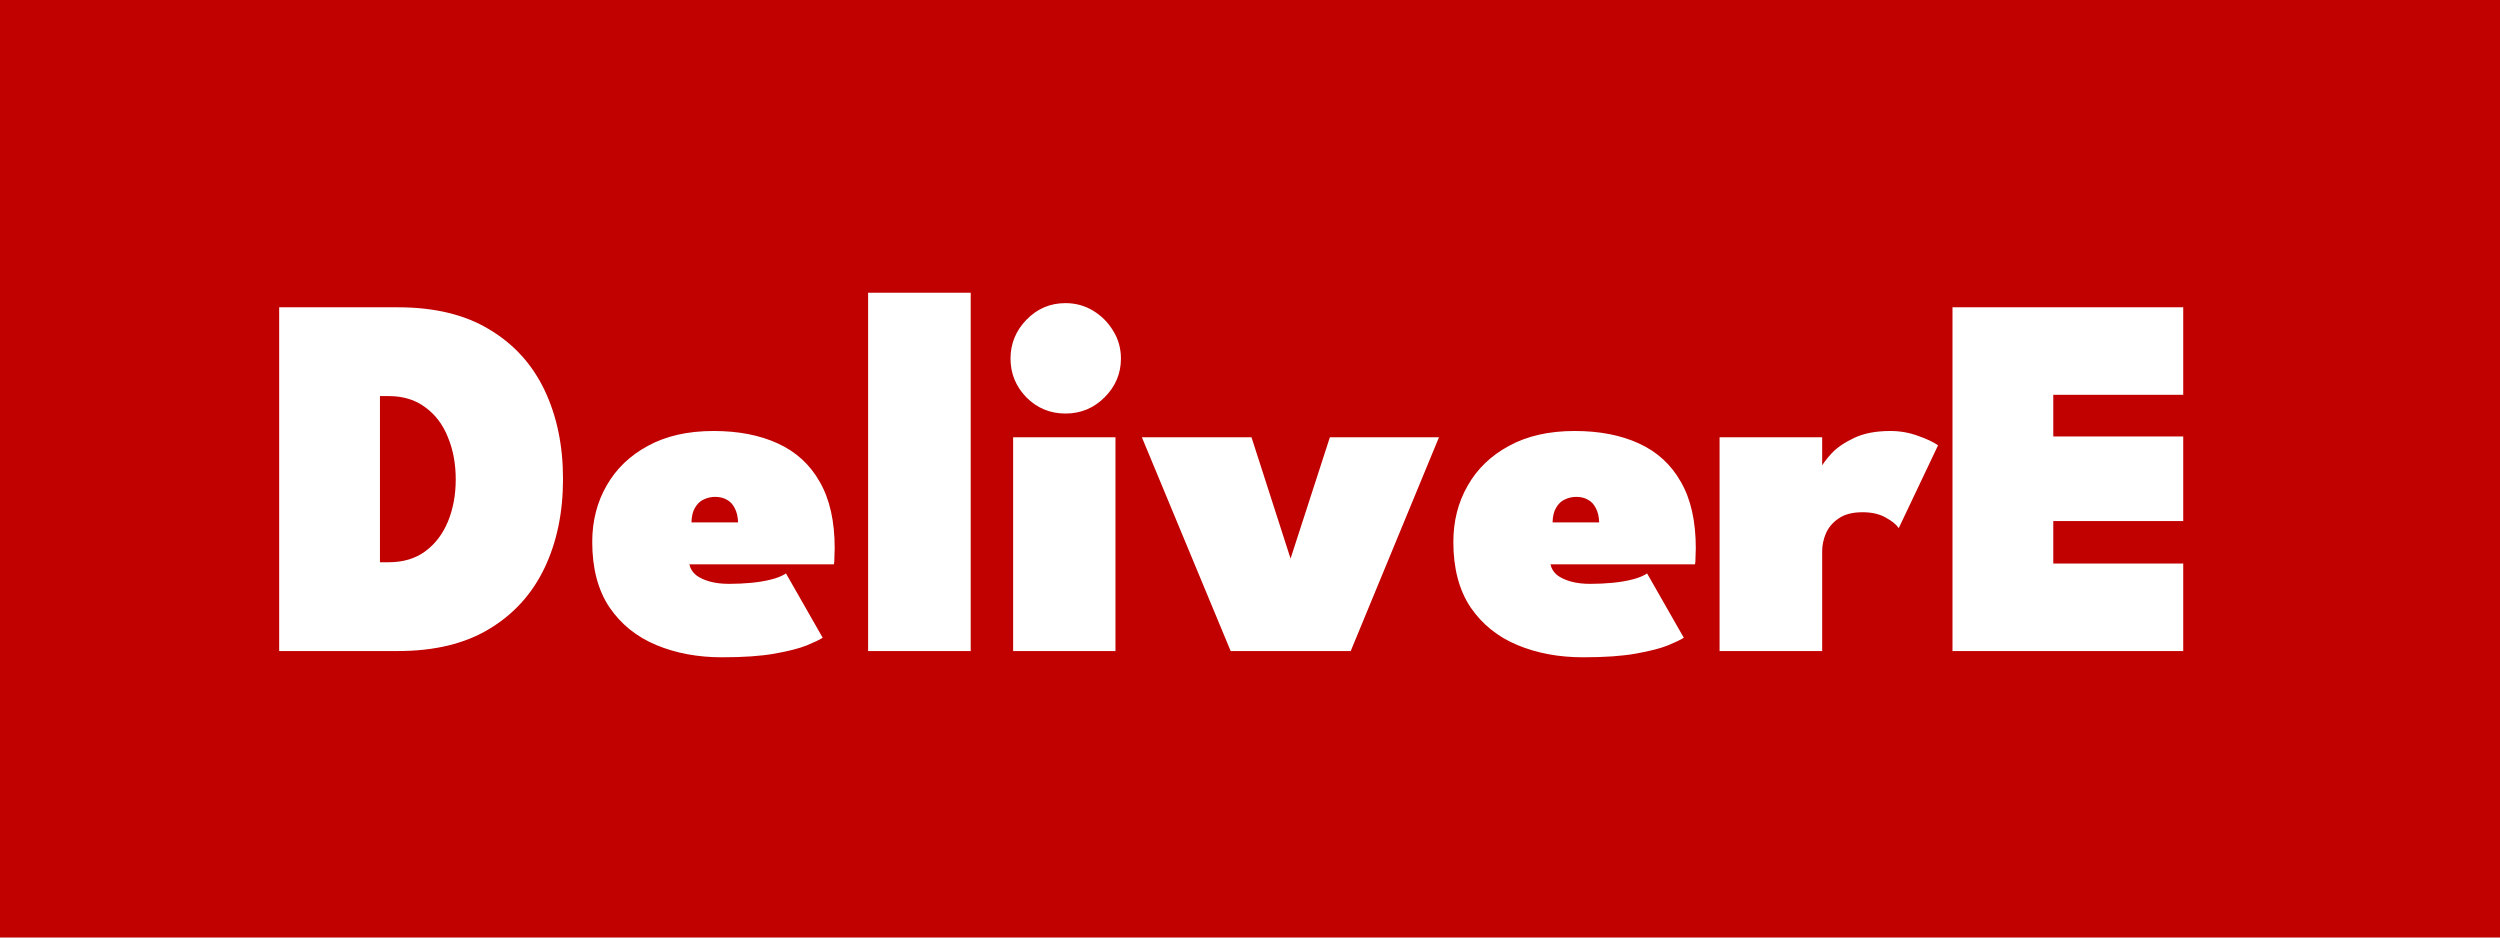
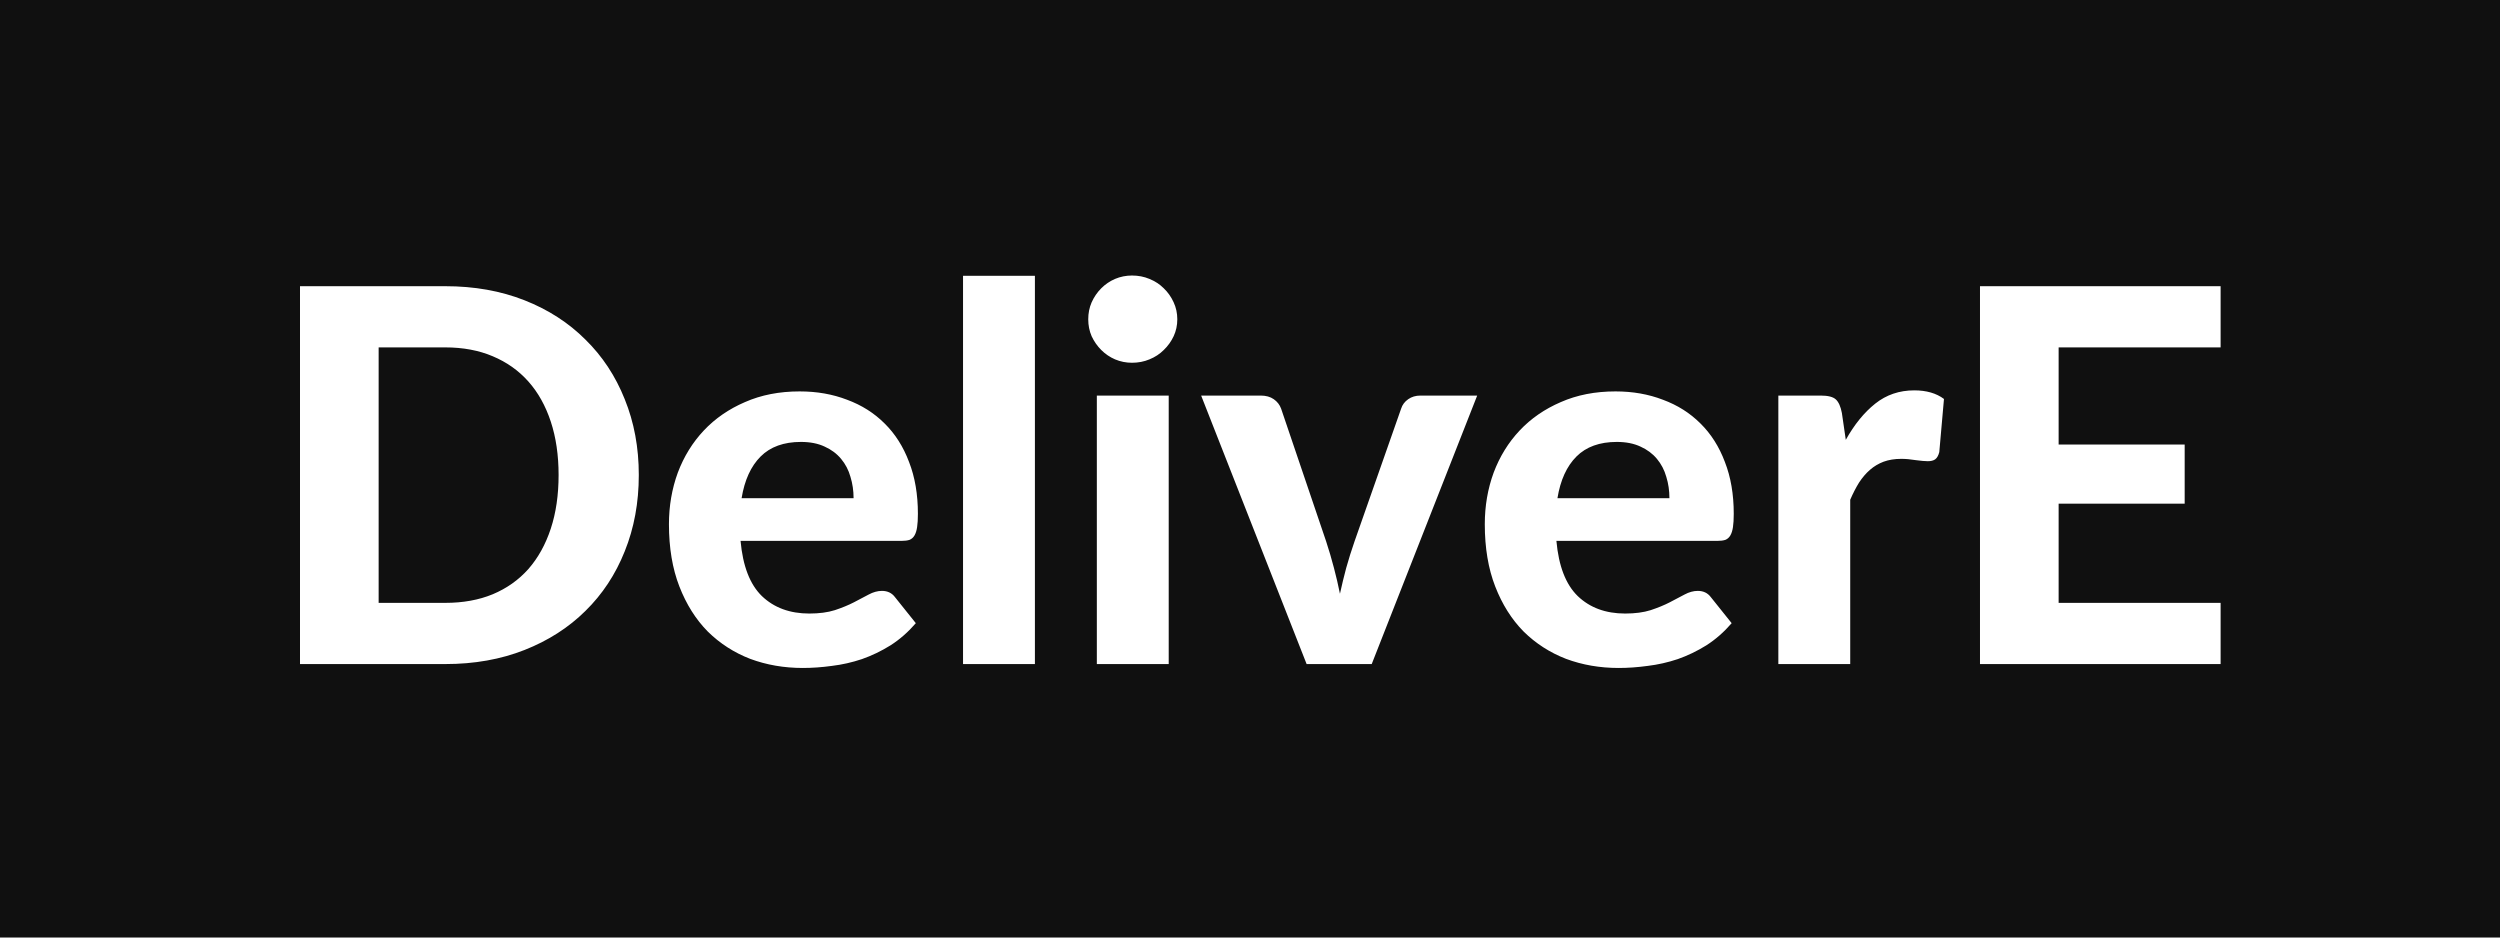
<svg xmlns="http://www.w3.org/2000/svg" width="192" height="72" viewBox="0 0 192 72" fill="none">
-   <rect width="192" height="72" fill="#C10000" />
-   <path d="M21.44 23.6H30.56C33.373 23.6 35.713 24.167 37.58 25.3C39.46 26.42 40.873 27.973 41.82 29.96C42.767 31.947 43.24 34.22 43.24 36.78C43.24 39.353 42.767 41.633 41.82 43.62C40.873 45.607 39.46 47.167 37.58 48.3C35.713 49.433 33.373 50 30.56 50H21.44V23.6ZM29.18 30.42V43.18H29.86C30.967 43.18 31.9 42.9 32.66 42.34C33.42 41.78 34 41.02 34.4 40.06C34.8 39.087 35 38.007 35 36.82C35 35.62 34.8 34.54 34.4 33.58C34.013 32.607 33.433 31.84 32.66 31.28C31.9 30.707 30.967 30.42 29.86 30.42H29.18ZM52.944 43.34C53.01 43.66 53.177 43.933 53.444 44.16C53.724 44.373 54.077 44.54 54.504 44.66C54.944 44.78 55.437 44.84 55.984 44.84C56.57 44.84 57.144 44.813 57.704 44.76C58.264 44.707 58.777 44.62 59.244 44.5C59.71 44.38 60.084 44.227 60.364 44.04L63.184 48.98C62.93 49.14 62.51 49.34 61.924 49.58C61.35 49.807 60.537 50.013 59.484 50.2C58.444 50.387 57.097 50.48 55.444 50.48C53.59 50.48 51.91 50.167 50.404 49.54C48.897 48.913 47.697 47.947 46.804 46.64C45.924 45.32 45.484 43.647 45.484 41.62C45.484 40.02 45.85 38.58 46.584 37.3C47.317 36.007 48.377 34.987 49.764 34.24C51.15 33.48 52.83 33.1 54.804 33.1C56.71 33.1 58.357 33.42 59.744 34.06C61.144 34.7 62.217 35.687 62.964 37.02C63.724 38.34 64.104 40.033 64.104 42.1C64.104 42.207 64.097 42.42 64.084 42.74C64.084 43.047 64.07 43.247 64.044 43.34H52.944ZM56.684 40.12C56.67 39.68 56.584 39.313 56.424 39.02C56.277 38.727 56.077 38.513 55.824 38.38C55.57 38.233 55.27 38.16 54.924 38.16C54.617 38.16 54.324 38.227 54.044 38.36C53.777 38.48 53.557 38.687 53.384 38.98C53.21 39.26 53.117 39.64 53.104 40.12H56.684ZM74.551 50H66.671V22.48H74.551V50ZM77.808 50V33.58H85.668V50H77.808ZM81.828 31.76C80.655 31.76 79.655 31.347 78.828 30.52C78.015 29.68 77.608 28.687 77.608 27.54C77.608 26.393 78.015 25.4 78.828 24.56C79.655 23.707 80.655 23.28 81.828 23.28C82.602 23.28 83.308 23.473 83.948 23.86C84.588 24.247 85.102 24.76 85.488 25.4C85.888 26.04 86.088 26.753 86.088 27.54C86.088 28.687 85.668 29.68 84.828 30.52C84.001 31.347 83.001 31.76 81.828 31.76ZM87.695 33.58H96.115L99.115 42.9L102.135 33.58H110.515L103.735 50H94.515L87.695 33.58ZM119.077 43.34C119.143 43.66 119.31 43.933 119.577 44.16C119.857 44.373 120.21 44.54 120.637 44.66C121.077 44.78 121.57 44.84 122.117 44.84C122.703 44.84 123.277 44.813 123.837 44.76C124.397 44.707 124.91 44.62 125.377 44.5C125.843 44.38 126.217 44.227 126.497 44.04L129.317 48.98C129.063 49.14 128.643 49.34 128.057 49.58C127.483 49.807 126.67 50.013 125.617 50.2C124.577 50.387 123.23 50.48 121.577 50.48C119.723 50.48 118.043 50.167 116.537 49.54C115.03 48.913 113.83 47.947 112.937 46.64C112.057 45.32 111.617 43.647 111.617 41.62C111.617 40.02 111.983 38.58 112.717 37.3C113.45 36.007 114.51 34.987 115.897 34.24C117.283 33.48 118.963 33.1 120.937 33.1C122.843 33.1 124.49 33.42 125.877 34.06C127.277 34.7 128.35 35.687 129.097 37.02C129.857 38.34 130.237 40.033 130.237 42.1C130.237 42.207 130.23 42.42 130.217 42.74C130.217 43.047 130.203 43.247 130.177 43.34H119.077ZM122.817 40.12C122.803 39.68 122.717 39.313 122.557 39.02C122.41 38.727 122.21 38.513 121.957 38.38C121.703 38.233 121.403 38.16 121.057 38.16C120.75 38.16 120.457 38.227 120.177 38.36C119.91 38.48 119.69 38.687 119.517 38.98C119.343 39.26 119.25 39.64 119.237 40.12H122.817ZM139.943 50H132.063V33.58H139.943V35.92H139.843C139.99 35.627 140.263 35.26 140.663 34.82C141.077 34.38 141.65 33.987 142.383 33.64C143.13 33.28 144.063 33.1 145.183 33.1C145.93 33.1 146.643 33.227 147.323 33.48C148.003 33.72 148.51 33.96 148.843 34.2L145.823 40.56C145.65 40.293 145.323 40.027 144.843 39.76C144.363 39.48 143.763 39.34 143.043 39.34C142.27 39.34 141.657 39.5 141.203 39.82C140.75 40.127 140.423 40.513 140.223 40.98C140.037 41.433 139.943 41.88 139.943 42.32V50ZM149.952 23.6H167.672V30.32H157.692V33.52H167.672V40.02H157.692V43.28H167.672V50H149.952V23.6Z" fill="white" />
+   <rect width="192" height="72" fill="#101010" />
+   <path d="M49.06 36.48C49.06 38.6 48.7 40.553 47.98 42.34C47.273 44.113 46.267 45.64 44.96 46.92C43.667 48.2 42.107 49.2 40.28 49.92C38.453 50.64 36.427 51 34.2 51H23.04V21.98H34.2C36.427 21.98 38.453 22.34 40.28 23.06C42.107 23.78 43.667 24.787 44.96 26.08C46.267 27.36 47.273 28.887 47.98 30.66C48.7 32.433 49.06 34.373 49.06 36.48ZM42.9 36.48C42.9 34.96 42.7 33.593 42.3 32.38C41.9 31.167 41.327 30.14 40.58 29.3C39.833 28.46 38.92 27.813 37.84 27.36C36.773 26.907 35.56 26.68 34.2 26.68H29.08V46.3H34.2C35.56 46.3 36.773 46.08 37.84 45.64C38.92 45.187 39.833 44.54 40.58 43.7C41.327 42.847 41.9 41.813 42.3 40.6C42.7 39.387 42.9 38.013 42.9 36.48ZM65.555 38.26C65.555 37.687 65.475 37.14 65.315 36.62C65.169 36.1 64.929 35.64 64.595 35.24C64.262 34.84 63.842 34.527 63.335 34.3C62.829 34.06 62.222 33.94 61.515 33.94C60.195 33.94 59.162 34.313 58.415 35.06C57.669 35.807 57.182 36.873 56.955 38.26H65.555ZM56.875 41.54C57.049 43.473 57.595 44.887 58.515 45.78C59.449 46.673 60.662 47.12 62.155 47.12C62.915 47.12 63.569 47.033 64.115 46.86C64.675 46.673 65.162 46.473 65.575 46.26C66.002 46.033 66.382 45.833 66.715 45.66C67.062 45.473 67.402 45.38 67.735 45.38C68.162 45.38 68.495 45.54 68.735 45.86L70.335 47.86C69.749 48.54 69.102 49.107 68.395 49.56C67.689 50 66.955 50.353 66.195 50.62C65.435 50.873 64.669 51.047 63.895 51.14C63.122 51.247 62.375 51.3 61.655 51.3C60.215 51.3 58.869 51.067 57.615 50.6C56.375 50.12 55.289 49.42 54.355 48.5C53.435 47.567 52.709 46.413 52.175 45.04C51.642 43.667 51.375 42.073 51.375 40.26C51.375 38.86 51.602 37.54 52.055 36.3C52.522 35.06 53.189 33.98 54.055 33.06C54.922 32.14 55.975 31.413 57.215 30.88C58.455 30.333 59.855 30.06 61.415 30.06C62.735 30.06 63.949 30.273 65.055 30.7C66.175 31.113 67.135 31.72 67.935 32.52C68.749 33.32 69.375 34.307 69.815 35.48C70.269 36.64 70.495 37.967 70.495 39.46C70.495 39.873 70.475 40.213 70.435 40.48C70.395 40.747 70.329 40.96 70.235 41.12C70.142 41.28 70.015 41.393 69.855 41.46C69.695 41.513 69.489 41.54 69.235 41.54H56.875ZM79.481 21.18V51H73.961V21.18H79.481ZM89.757 30.38V51H84.237V30.38H89.757ZM90.417 24.52C90.417 24.987 90.323 25.42 90.137 25.82C89.95 26.22 89.697 26.573 89.377 26.88C89.07 27.187 88.704 27.427 88.277 27.6C87.864 27.773 87.417 27.86 86.937 27.86C86.484 27.86 86.05 27.773 85.637 27.6C85.237 27.427 84.883 27.187 84.577 26.88C84.27 26.573 84.023 26.22 83.837 25.82C83.663 25.42 83.577 24.987 83.577 24.52C83.577 24.053 83.663 23.62 83.837 23.22C84.023 22.807 84.27 22.447 84.577 22.14C84.883 21.833 85.237 21.593 85.637 21.42C86.05 21.247 86.484 21.16 86.937 21.16C87.417 21.16 87.864 21.247 88.277 21.42C88.704 21.593 89.07 21.833 89.377 22.14C89.697 22.447 89.95 22.807 90.137 23.22C90.323 23.62 90.417 24.053 90.417 24.52ZM113.448 30.38L105.348 51H100.348L92.248 30.38H96.828C97.228 30.38 97.561 30.473 97.828 30.66C98.094 30.847 98.281 31.087 98.388 31.38L101.848 41.58C102.074 42.273 102.274 42.953 102.448 43.62C102.621 44.273 102.774 44.933 102.908 45.6C103.054 44.933 103.214 44.273 103.388 43.62C103.574 42.953 103.788 42.273 104.028 41.58L107.608 31.38C107.701 31.087 107.881 30.847 108.148 30.66C108.414 30.473 108.728 30.38 109.088 30.38H113.448ZM128.212 38.26C128.212 37.687 128.132 37.14 127.972 36.62C127.825 36.1 127.585 35.64 127.252 35.24C126.918 34.84 126.498 34.527 125.992 34.3C125.485 34.06 124.878 33.94 124.172 33.94C122.852 33.94 121.818 34.313 121.072 35.06C120.325 35.807 119.838 36.873 119.612 38.26H128.212ZM119.532 41.54C119.705 43.473 120.252 44.887 121.172 45.78C122.105 46.673 123.318 47.12 124.812 47.12C125.572 47.12 126.225 47.033 126.772 46.86C127.332 46.673 127.818 46.473 128.232 46.26C128.658 46.033 129.038 45.833 129.372 45.66C129.718 45.473 130.058 45.38 130.392 45.38C130.818 45.38 131.152 45.54 131.392 45.86L132.992 47.86C132.405 48.54 131.758 49.107 131.052 49.56C130.345 50 129.612 50.353 128.852 50.62C128.092 50.873 127.325 51.047 126.552 51.14C125.778 51.247 125.032 51.3 124.312 51.3C122.872 51.3 121.525 51.067 120.272 50.6C119.032 50.12 117.945 49.42 117.012 48.5C116.092 47.567 115.365 46.413 114.832 45.04C114.298 43.667 114.032 42.073 114.032 40.26C114.032 38.86 114.258 37.54 114.712 36.3C115.178 35.06 115.845 33.98 116.712 33.06C117.578 32.14 118.632 31.413 119.872 30.88C121.112 30.333 122.512 30.06 124.072 30.06C125.392 30.06 126.605 30.273 127.712 30.7C128.832 31.113 129.792 31.72 130.592 32.52C131.405 33.32 132.032 34.307 132.472 35.48C132.925 36.64 133.152 37.967 133.152 39.46C133.152 39.873 133.132 40.213 133.092 40.48C133.052 40.747 132.985 40.96 132.892 41.12C132.798 41.28 132.672 41.393 132.512 41.46C132.352 41.513 132.145 41.54 131.892 41.54H119.532ZM141.757 33.78C142.41 32.607 143.164 31.68 144.017 31C144.87 30.32 145.87 29.98 147.017 29.98C147.95 29.98 148.71 30.2 149.297 30.64L148.937 34.72C148.87 34.987 148.764 35.173 148.617 35.28C148.484 35.373 148.297 35.42 148.057 35.42C147.844 35.42 147.537 35.393 147.137 35.34C146.737 35.273 146.364 35.24 146.017 35.24C145.51 35.24 145.057 35.313 144.657 35.46C144.27 35.607 143.924 35.813 143.617 36.08C143.31 36.347 143.03 36.673 142.777 37.06C142.537 37.447 142.31 37.887 142.097 38.38V51H136.577V30.38H139.837C140.397 30.38 140.784 30.48 140.997 30.68C141.21 30.88 141.364 31.227 141.457 31.72L141.757 33.78ZM158.103 26.68V34.14H167.783V38.68H158.103V46.3H170.543V51H152.063V21.98H170.543V26.68H158.103Z" fill="white" />
</svg>
